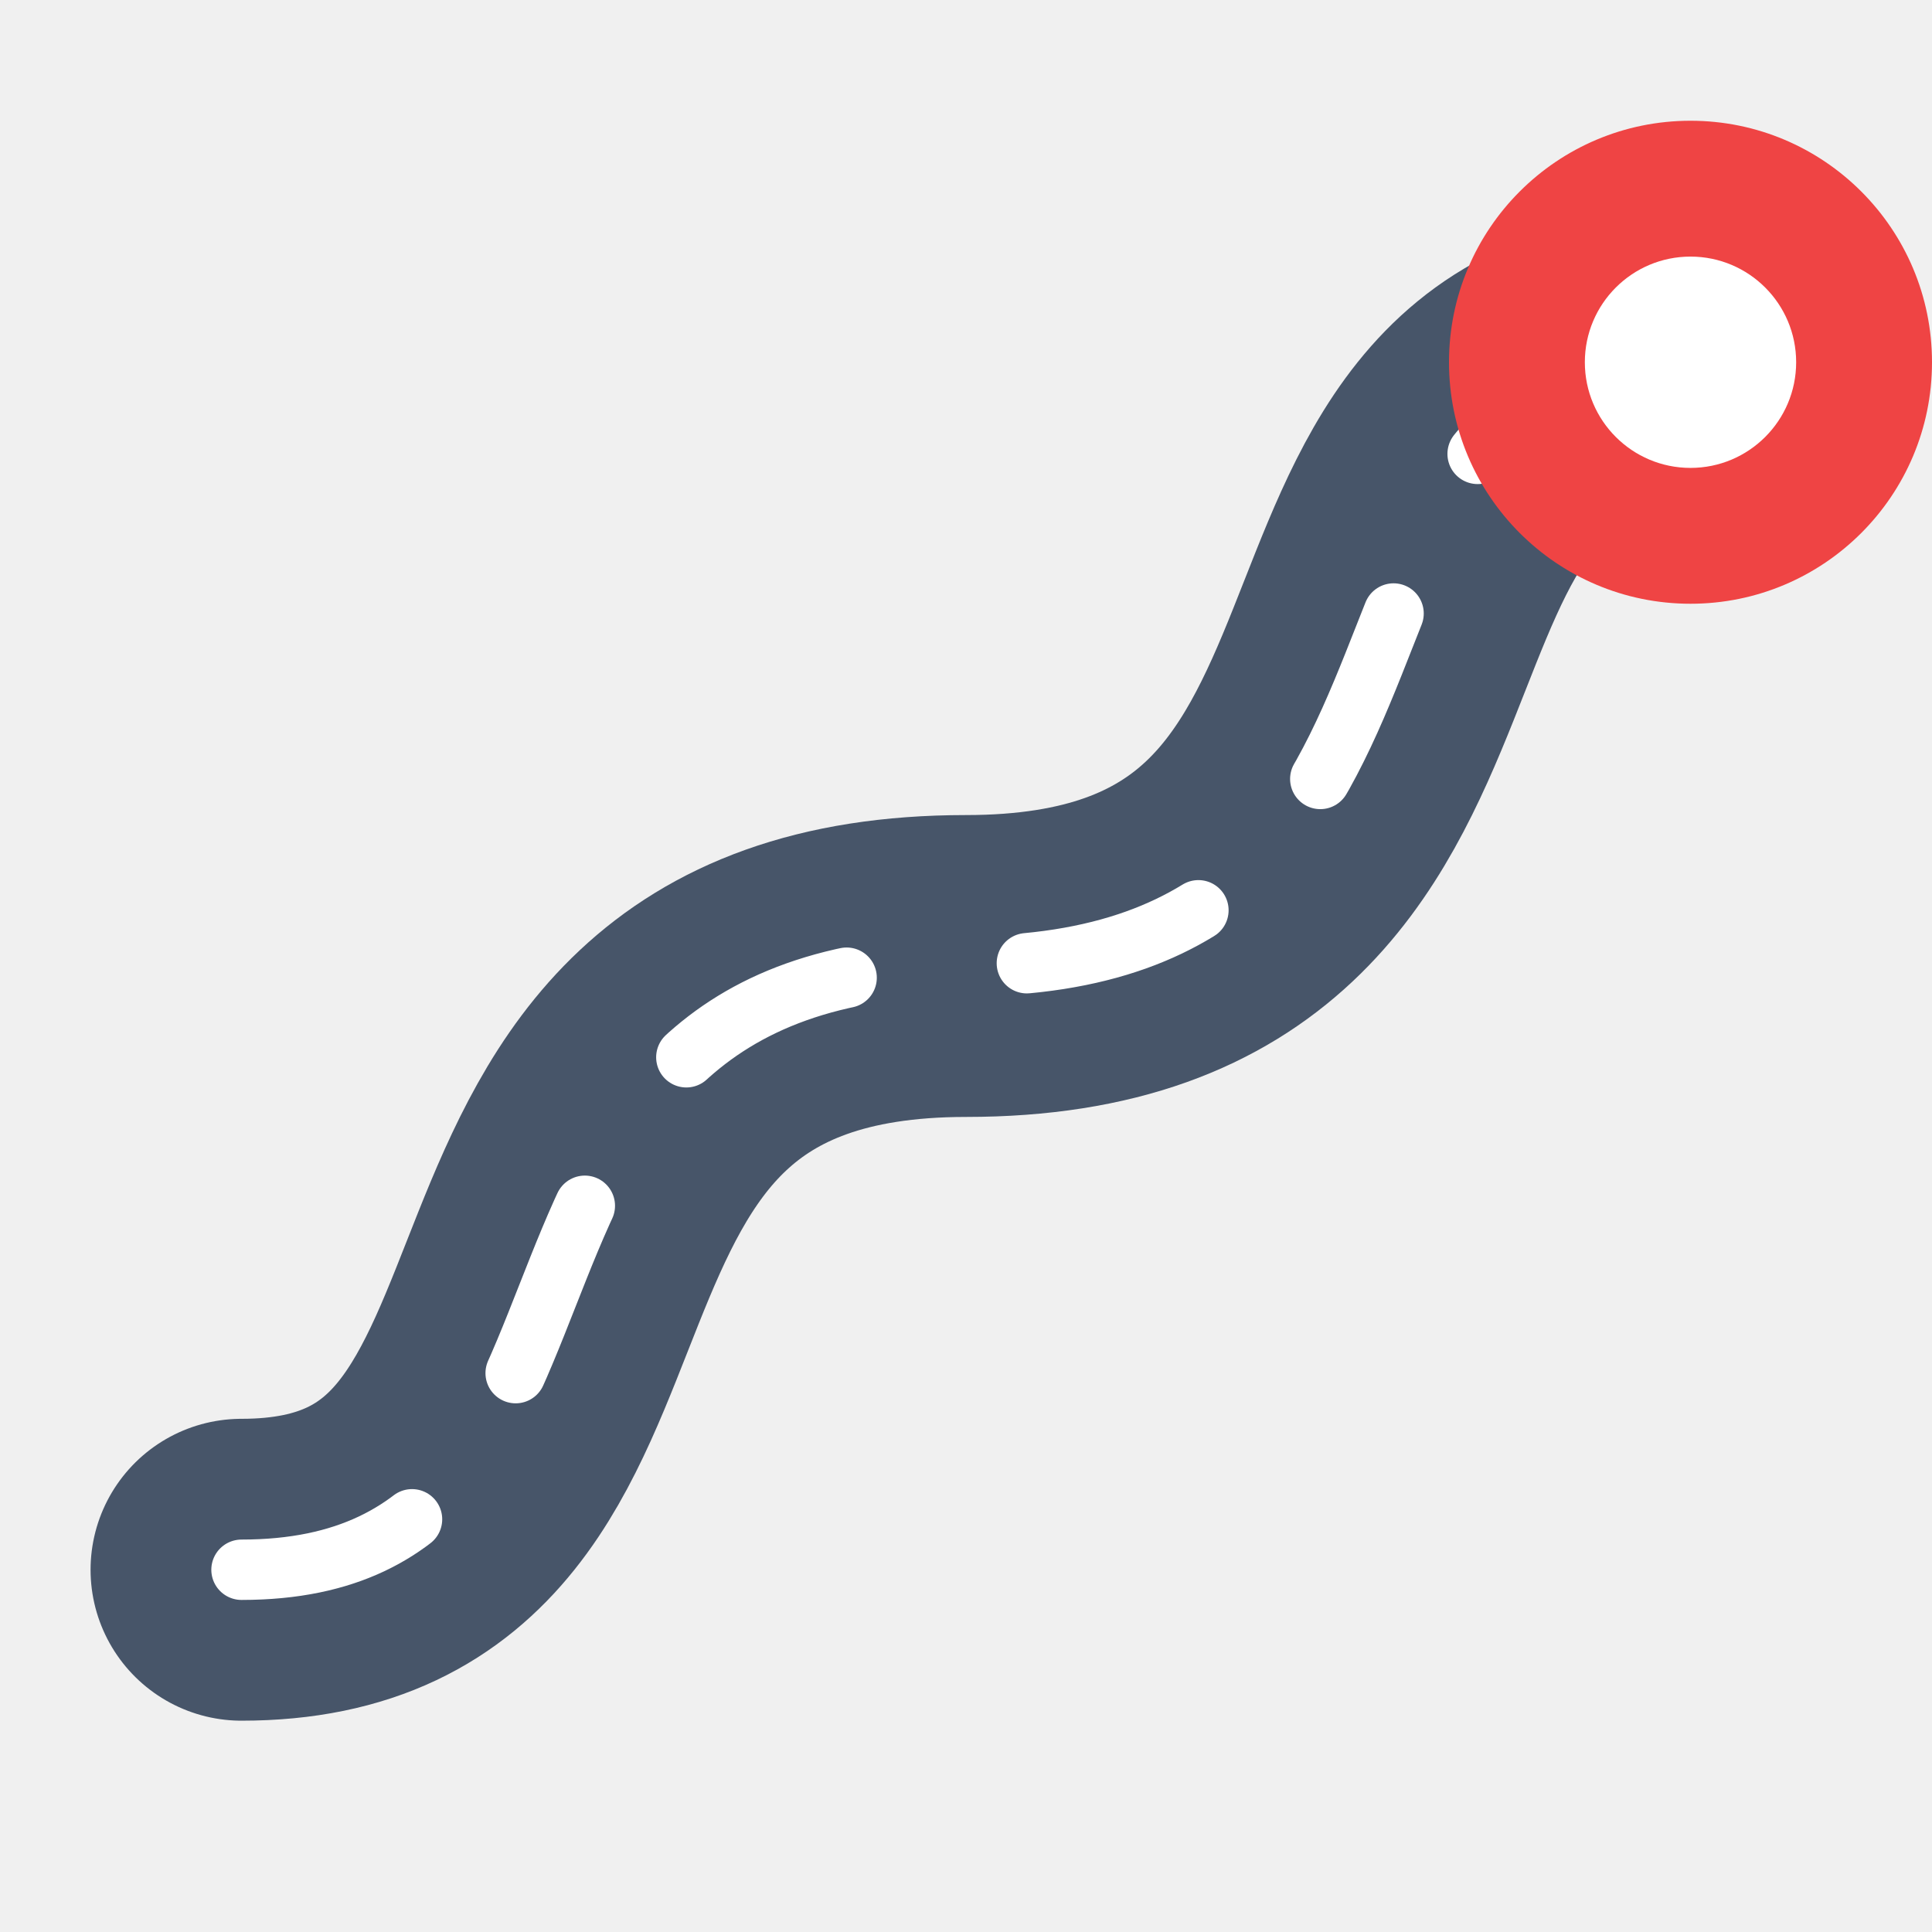
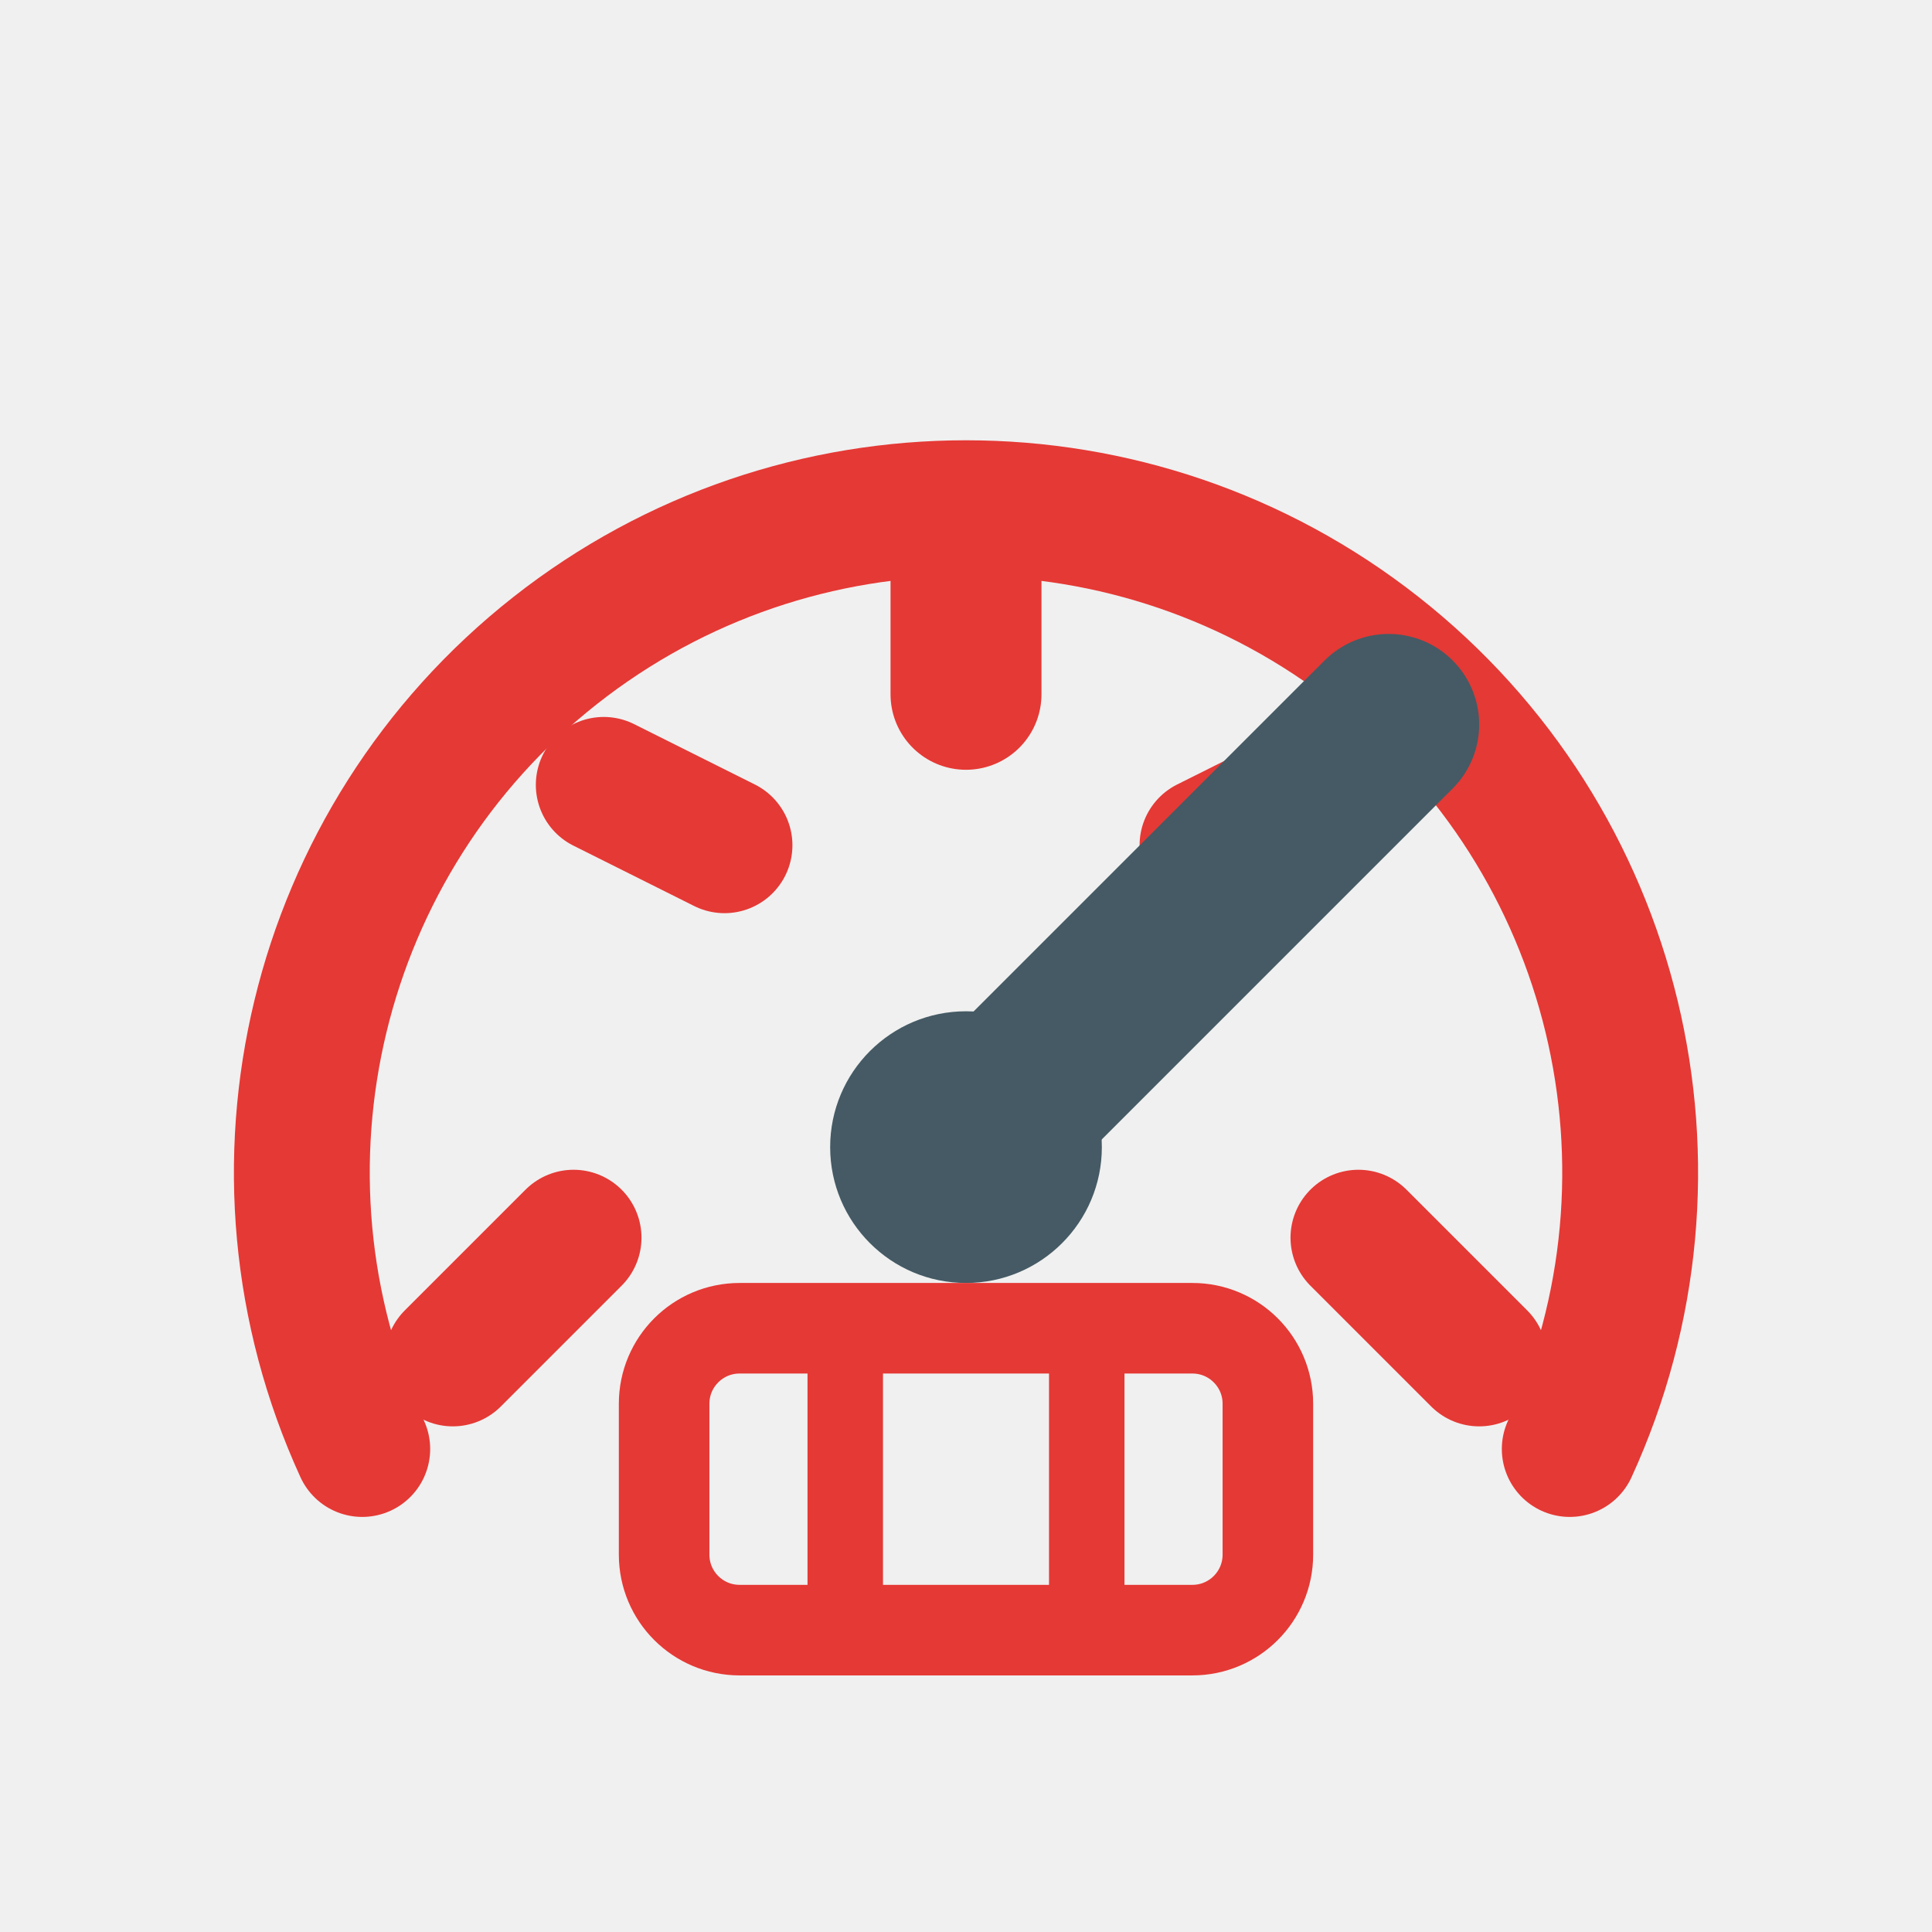
- <svg xmlns="http://www.w3.org/2000/svg" viewBox="0 0 64 64" width="64" height="64">
-   <path d="M8 52 C 22 52, 14 32, 32 32 C 50 32, 42 12, 56 12" fill="none" stroke="#475569" stroke-width="10" stroke-linecap="round" />
-   <path d="M8 52 C 22 52, 14 32, 32 32 C 50 32, 42 12, 56 12" fill="none" stroke="#FFFFFF" stroke-width="2" stroke-linecap="round" stroke-dasharray="6 6" />
-   <circle cx="56" cy="12" r="8" fill="#EF4444" />
-   <circle cx="56" cy="12" r="3.5" fill="#FFFFFF" />
+ <svg xmlns="http://www.w3.org/2000/svg" viewBox="0 0 64 64" width="64" height="64" fill="none" stroke="#E53935" stroke-width="4.5" stroke-linecap="round" stroke-linejoin="round">
+   <path d="M12 48 A22 22 0 1 1 52 48" />
+   <line x1="15" y1="45" x2="19" y2="41" />
+   <line x1="20" y1="26" x2="24" y2="28" />
+   <line x1="32" y1="18" x2="32" y2="23" stroke-width="5" />
+   <line x1="44" y1="26" x2="40" y2="28" />
+   <line x1="49" y1="45" x2="45" y2="41" />
+   <line x1="32" y1="38" x2="46" y2="24" stroke="#455A64" stroke-width="6" />
+   <circle cx="32" cy="38" r="4.5" fill="#455A64" stroke="none" />
+   <rect x="22" y="44" width="20" height="10" rx="2.5" stroke="#E53935" stroke-width="3" />
+   <line x1="28" y1="44" x2="28" y2="54" stroke="#E53935" stroke-width="2.5" />
+   <line x1="36" y1="44" x2="36" y2="54" stroke="#E53935" stroke-width="2.5" />
</svg>
